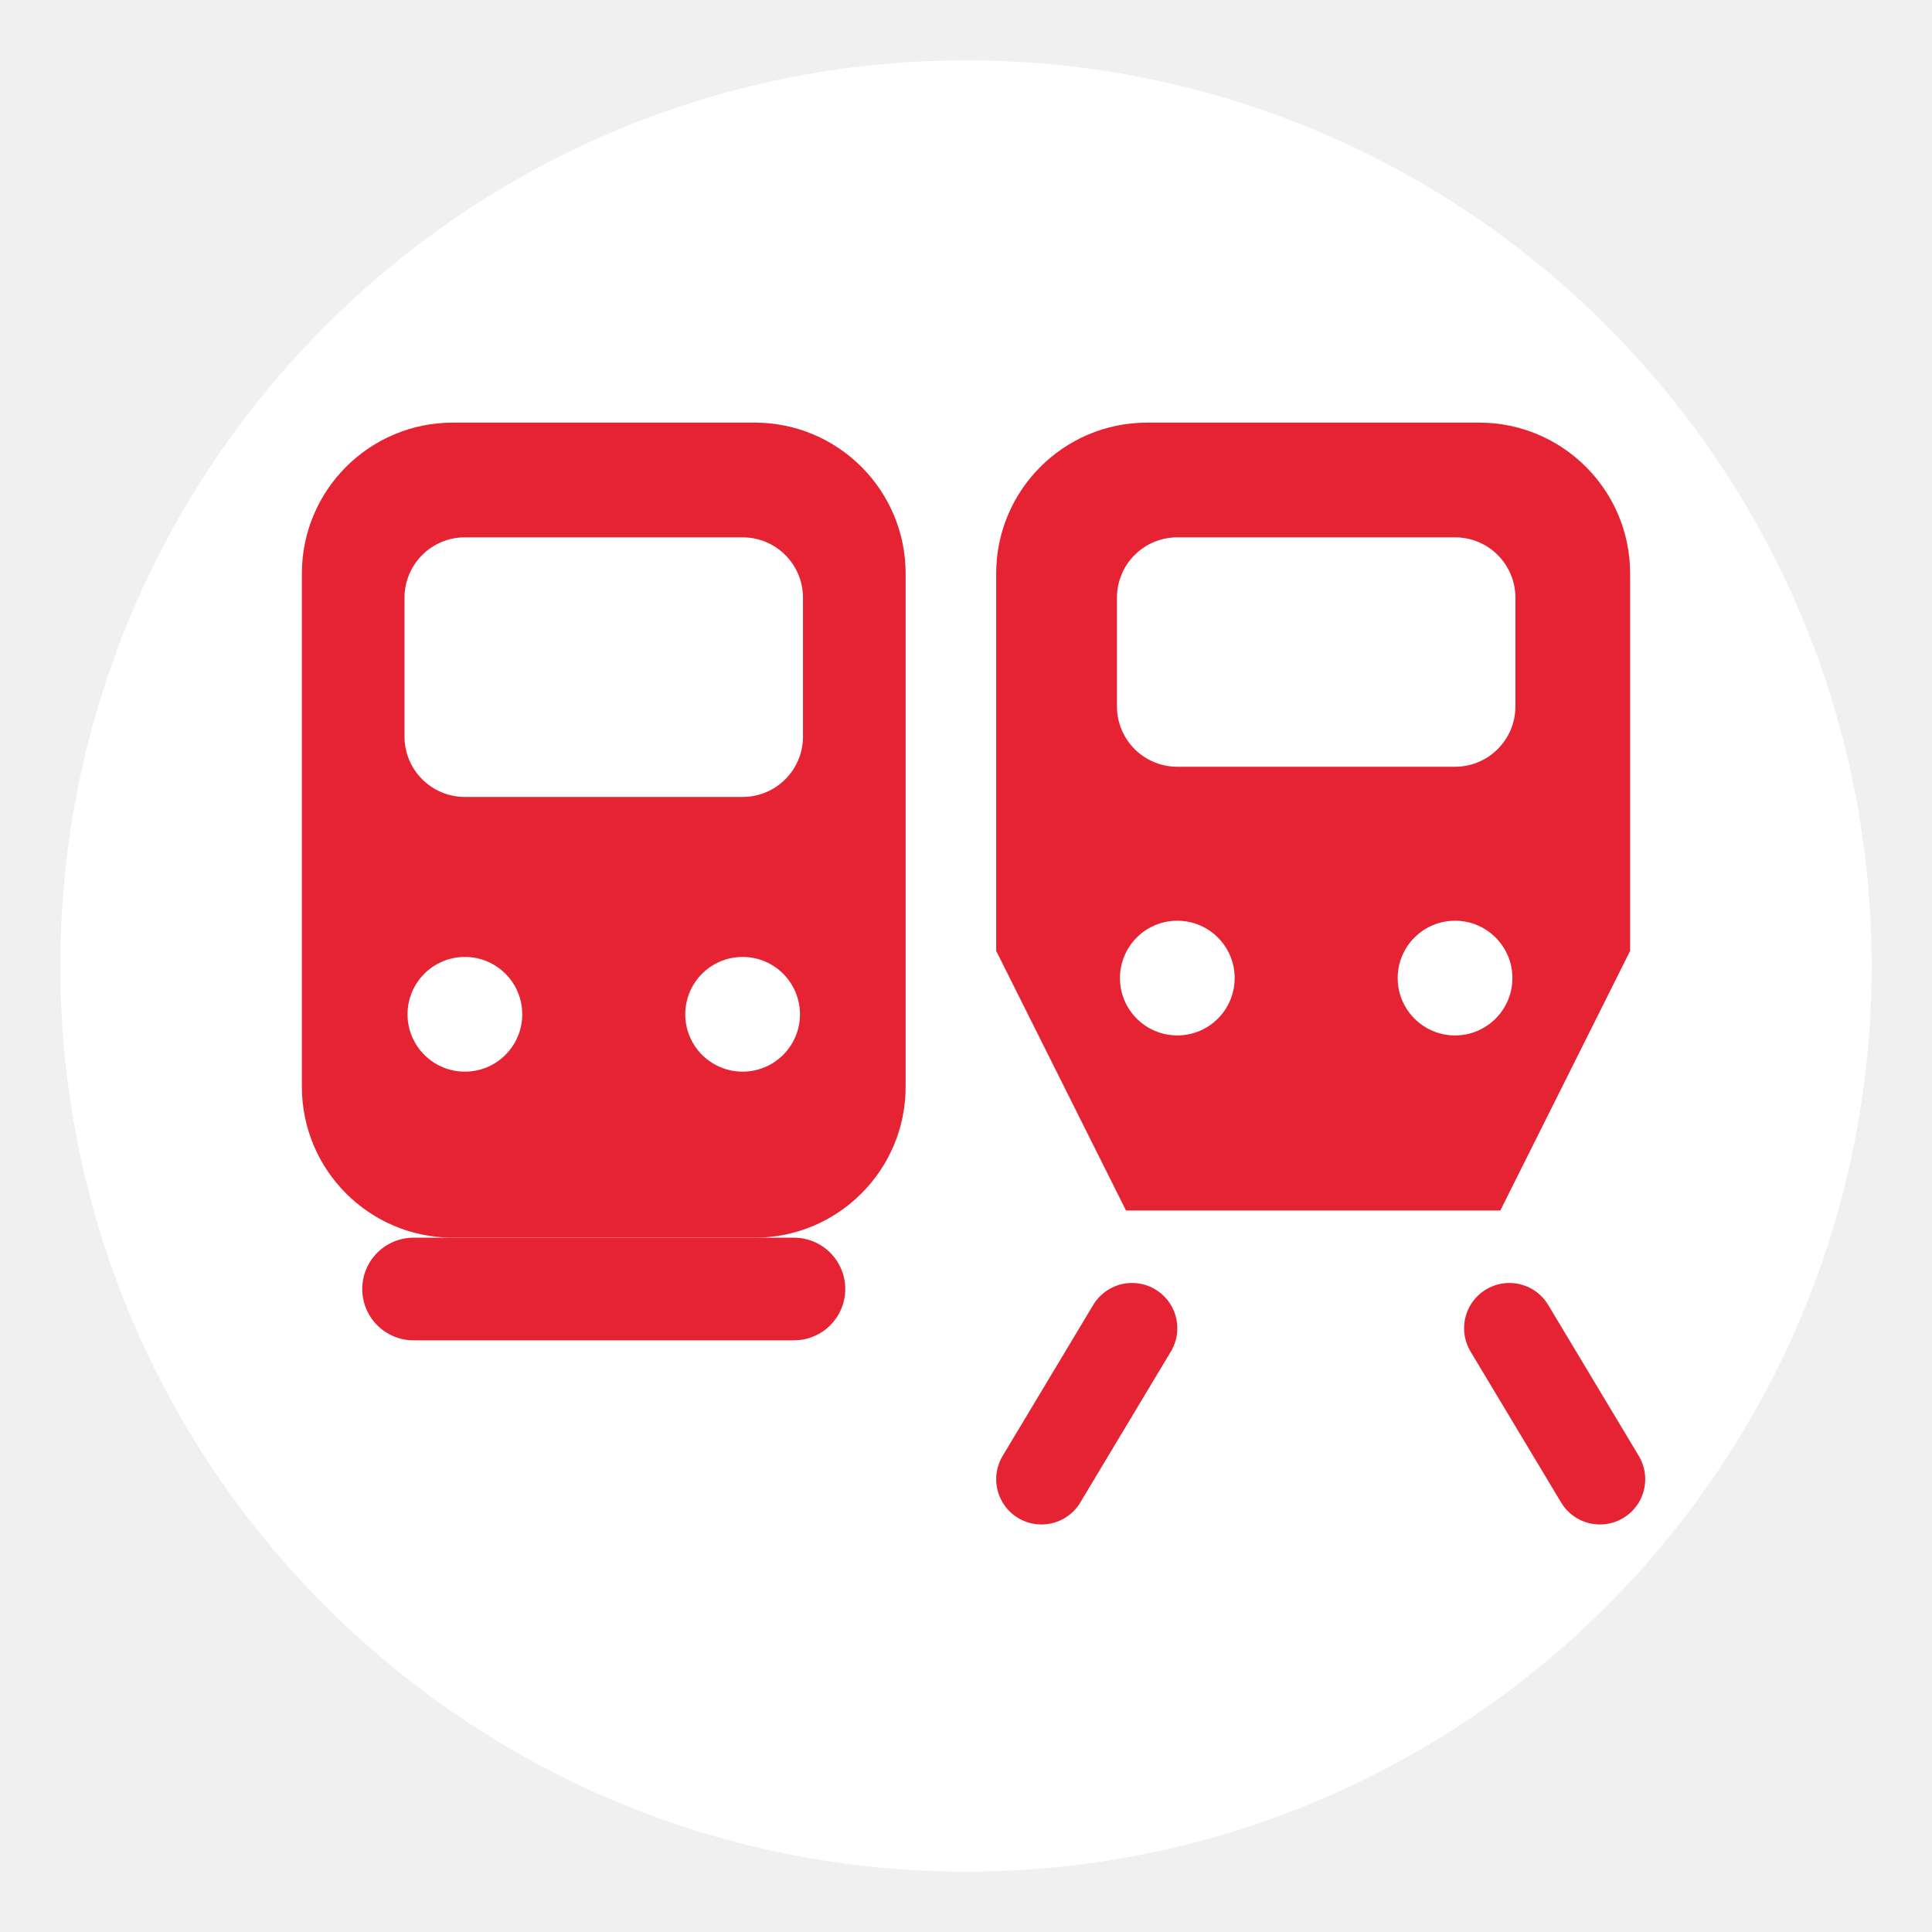
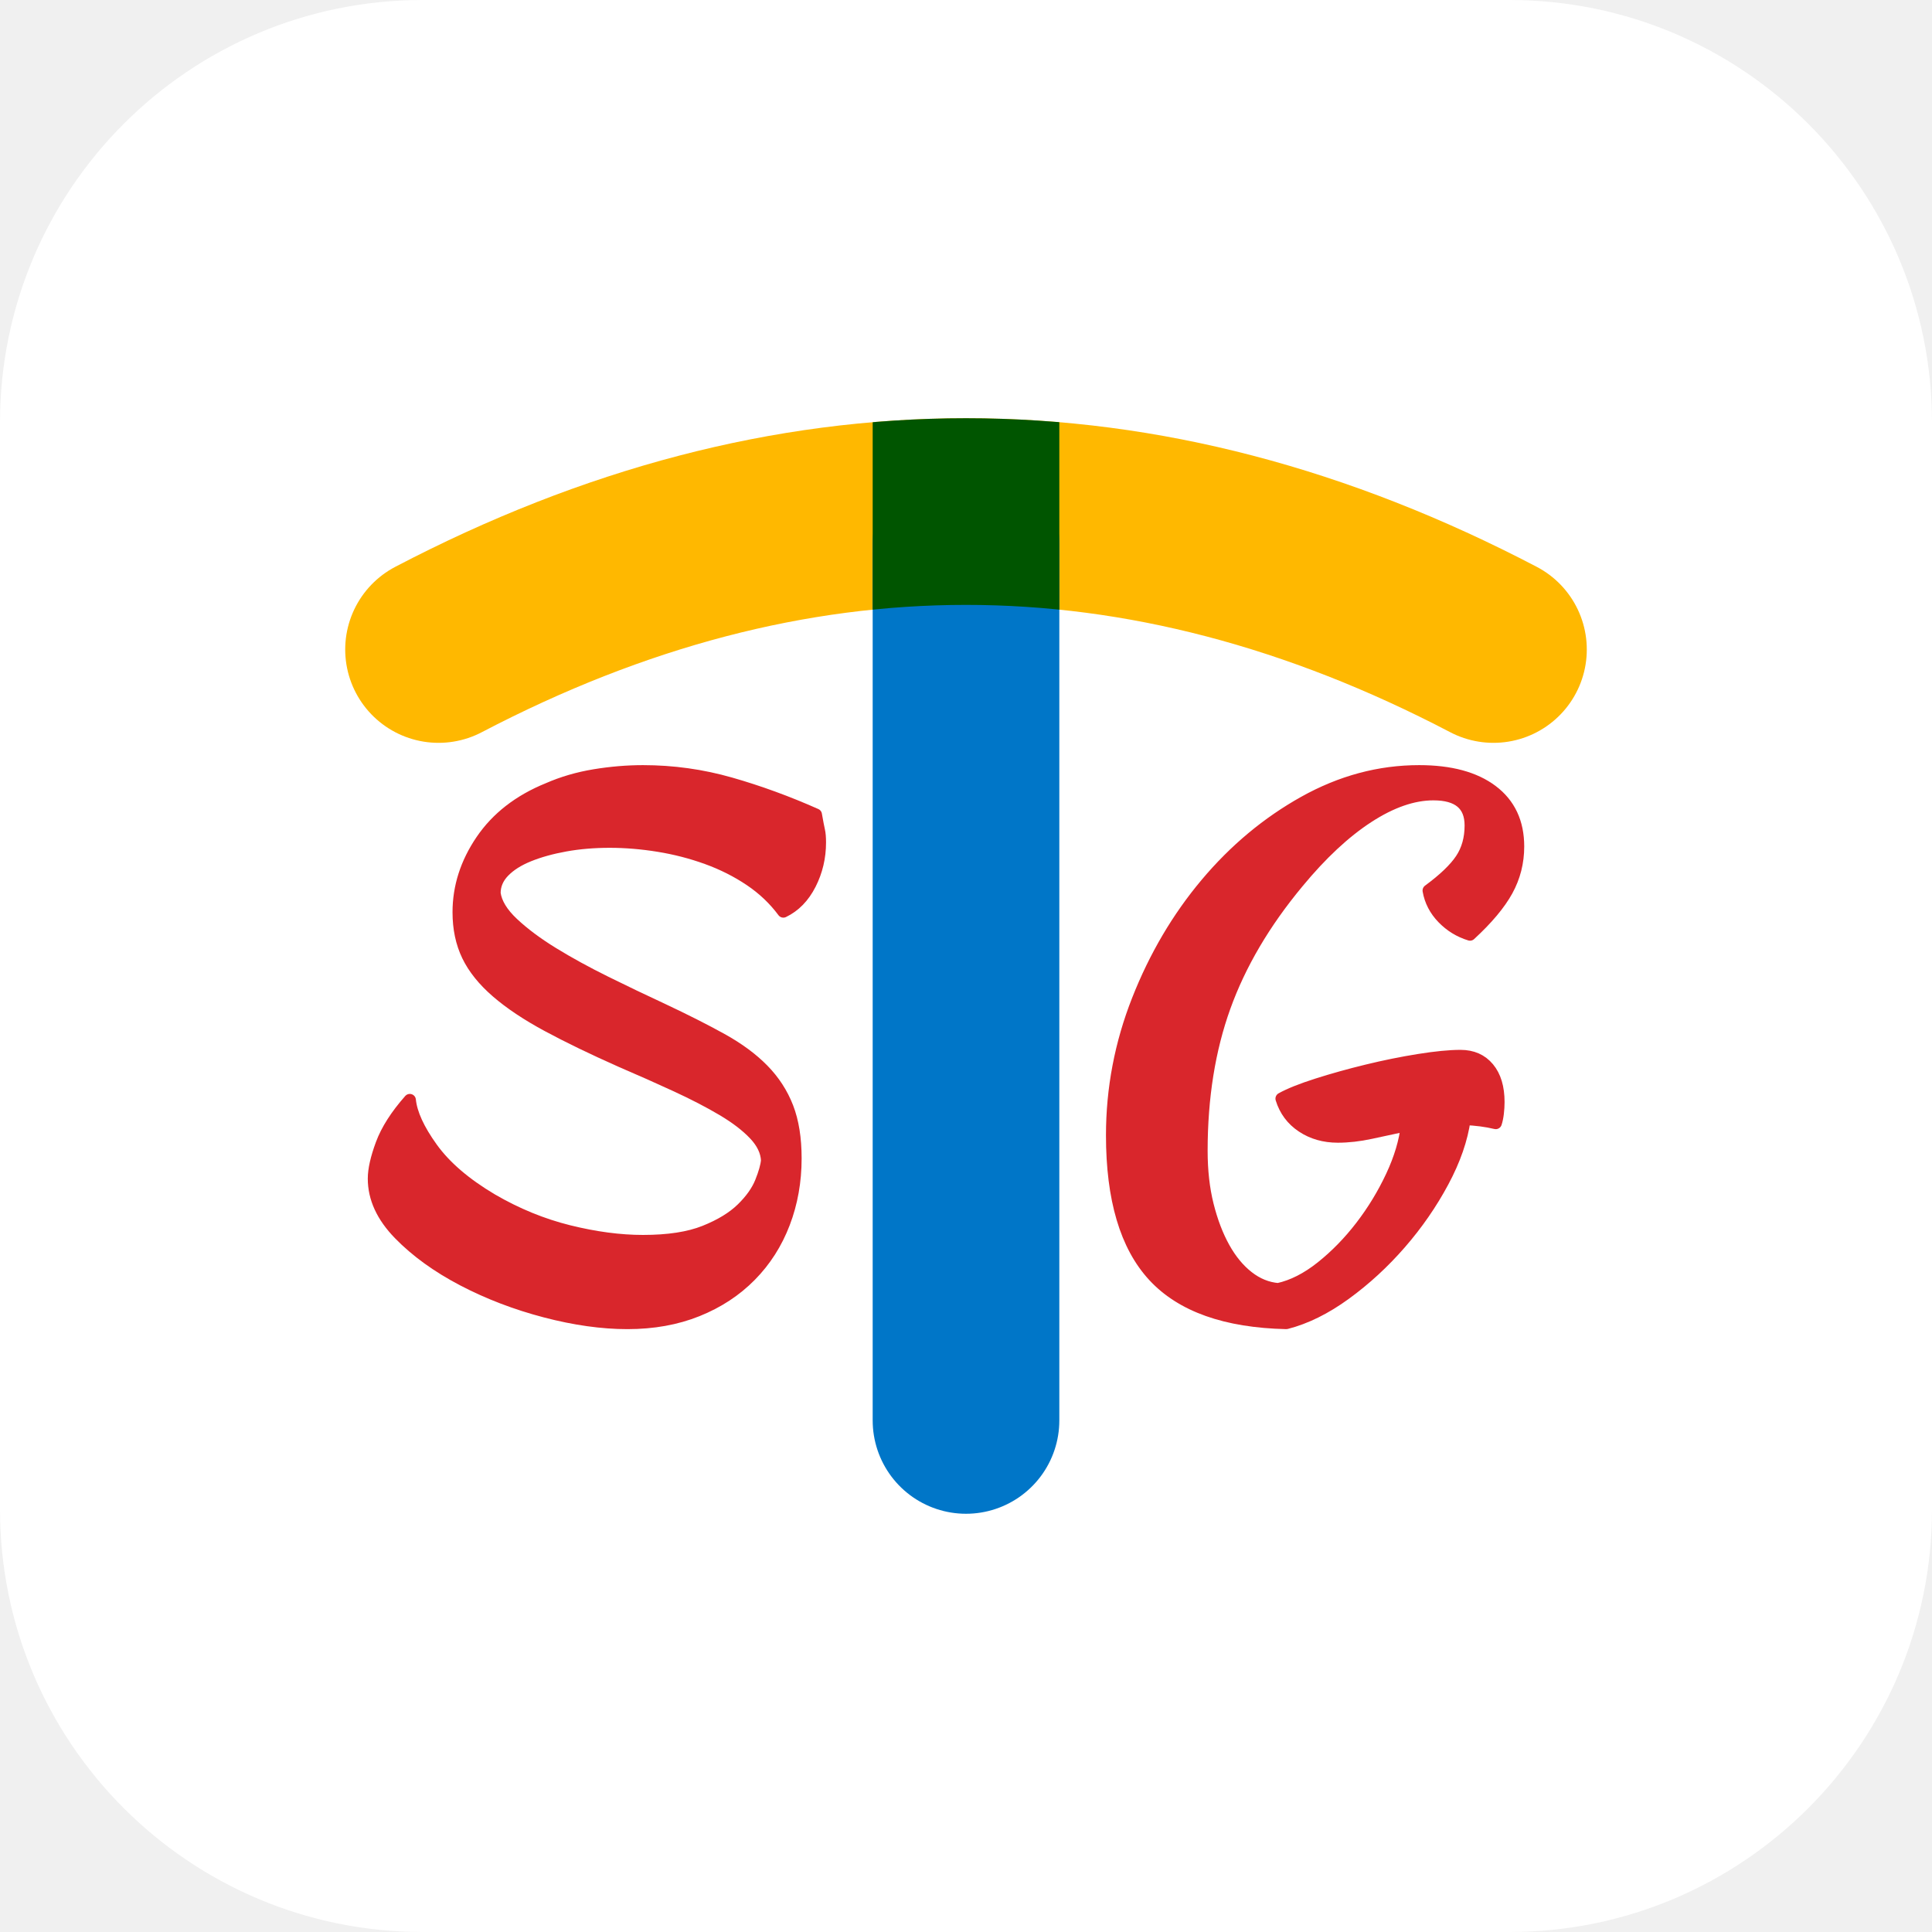
- <svg xmlns="http://www.w3.org/2000/svg" viewBox="0 0 64 64" role="img" aria-labelledby="t">
-   <circle cx="32" cy="32" r="30" fill="#ffffff" />
-   <g>
-     <rect x="10" y="14" width="20" height="27" rx="5" fill="#E62333" />
-     <rect x="13.4" y="17.8" width="13.2" height="8.6" rx="2" fill="#ffffff" />
-     <circle cx="15.4" cy="33.6" r="1.9" fill="#ffffff" />
-     <circle cx="24.6" cy="33.6" r="1.9" fill="#ffffff" />
-     <rect x="12" y="41" width="16" height="3.4" rx="1.7" fill="#E62333" />
-   </g>
-   <g>
-     <path d="M37.5 14 h11.5 a5 5 0 0 1 5 5 v12.5 l-4.3 8.6 h-12.4 l-4.3 -8.6 v-12.5 a5 5 0 0 1 5 -5 z" fill="#E62333" />
-     <rect x="37" y="17.8" width="13.2" height="7.6" rx="2" fill="#ffffff" />
-     <circle cx="39" cy="32.4" r="1.9" fill="#ffffff" />
-     <circle cx="48.2" cy="32.4" r="1.9" fill="#ffffff" />
-     <line x1="37.5" y1="44" x2="34.5" y2="49" stroke="#E62333" stroke-width="3" stroke-linecap="round" />
-     <line x1="50" y1="44" x2="53" y2="49" stroke="#E62333" stroke-width="3" stroke-linecap="round" />
-   </g>
+ <svg xmlns="http://www.w3.org/2000/svg" viewBox="0 0 64 64" role="img" aria-label="ThereSG">
+   <rect width="64" height="64" rx="14" fill="#fff" />
+   <svg x="7" y="7" width="50" height="50" viewBox="70 102 372 372">
+     <defs>
+       <mask id="arch" maskUnits="userSpaceOnUse" x="0" y="0" width="512" height="512">
+         <path d="M126 210 Q256 142 386 210" fill="none" stroke="white" stroke-width="46" stroke-linecap="round" />
+       </mask>
+     </defs>
+     <path d="M126 210 Q256 142 386 210" fill="none" stroke="#FFB800" stroke-width="46" stroke-linecap="round" />
+     <path d="M256 184 V400" fill="none" stroke="#0076C8" stroke-width="46" stroke-linecap="round" />
+     <path d="M256 100 V300" fill="none" stroke="#005500" stroke-width="46" mask="url(#arch)" />
+     <g fill="#D9262C" stroke="#D9262C" stroke-linejoin="round" stroke-linecap="round">
+       <path d="M753 674Q756 657 757.5 650.5Q759 644 759 633Q759 600 744.5 571.5Q730 543 705 531Q685 558 656.0 577.5Q627 597 592.5 609.5Q558 622 521.0 628.0Q484 634 449 634Q414 634 383.5 628.5Q353 623 329.5 613.5Q306 604 292.5 590.0Q279 576 279 558Q282 536 306.0 513.5Q330 491 365.0 469.5Q400 448 442.5 427.0Q485 406 526 387Q577 363 614.0 342.5Q651 322 675.0 297.5Q699 273 711.0 242.0Q723 211 723 167Q723 116 706.0 71.5Q689 27 656.5 -6.0Q624 -39 578.0 -57.5Q532 -76 475 -76Q419 -76 354.0 -59.0Q289 -42 232.5 -12.5Q176 17 138.5 55.5Q101 94 101 137Q101 157 112.5 188.0Q124 219 154 253Q157 223 186.5 182.0Q216 141 275 106Q330 74 388.5 59.5Q447 45 498 45Q554 45 589.0 59.0Q624 73 644.0 92.5Q664 112 672.0 132.0Q680 152 681 164Q680 184 662.5 202.5Q645 221 615.5 238.5Q586 256 547.0 274.0Q508 292 466 310Q403 338 357.5 362.5Q312 387 282.5 412.5Q253 438 239.5 466.0Q226 494 226 530Q226 586 260.0 636.0Q294 686 358 712Q390 726 426.5 732.0Q463 738 498 738Q564 738 627.0 720.0Q690 702 753 674Z" transform="translate(93.19 363.30) scale(0.16708 -0.16708)" stroke-width="17.96" />
+       <path d="M655 318Q681 318 696.0 300.0Q711 282 711 250Q711 242 710.0 233.5Q709 225 707 219Q686 224 661 225Q655 181 629.0 132.5Q603 84 566.0 41.5Q529 -1 485.0 -33.0Q441 -65 398 -76Q264 -73 202.5 -6.5Q141 60 141 201Q141 304 179.0 400.5Q217 497 280.0 572.0Q343 647 424.5 692.5Q506 738 594 738Q663 738 701.5 709.0Q740 680 740 627Q740 592 723.5 562.0Q707 532 669 497Q646 504 629.0 521.5Q612 539 608 562Q642 587 656.0 608.0Q670 629 670 658Q670 704 615 704Q570 704 518.5 670.5Q467 637 415 574Q341 485 307.0 390.5Q273 296 273 178Q273 134 282.0 98.0Q291 62 306.0 35.0Q321 8 341.5 -8.0Q362 -24 386 -26Q418 -19 450.0 6.5Q482 32 508.5 66.5Q535 101 553.5 140.5Q572 180 576 216Q548 210 522.5 204.5Q497 199 474 199Q444 199 421.5 214.0Q399 229 391 255Q409 265 443.5 276.0Q478 287 517.0 296.5Q556 306 593.5 312.0Q631 318 655 318Z" transform="translate(268.44 363.30) scale(0.16708 -0.16708)" stroke-width="17.96" />
+     </g>
+   </svg>
</svg>
